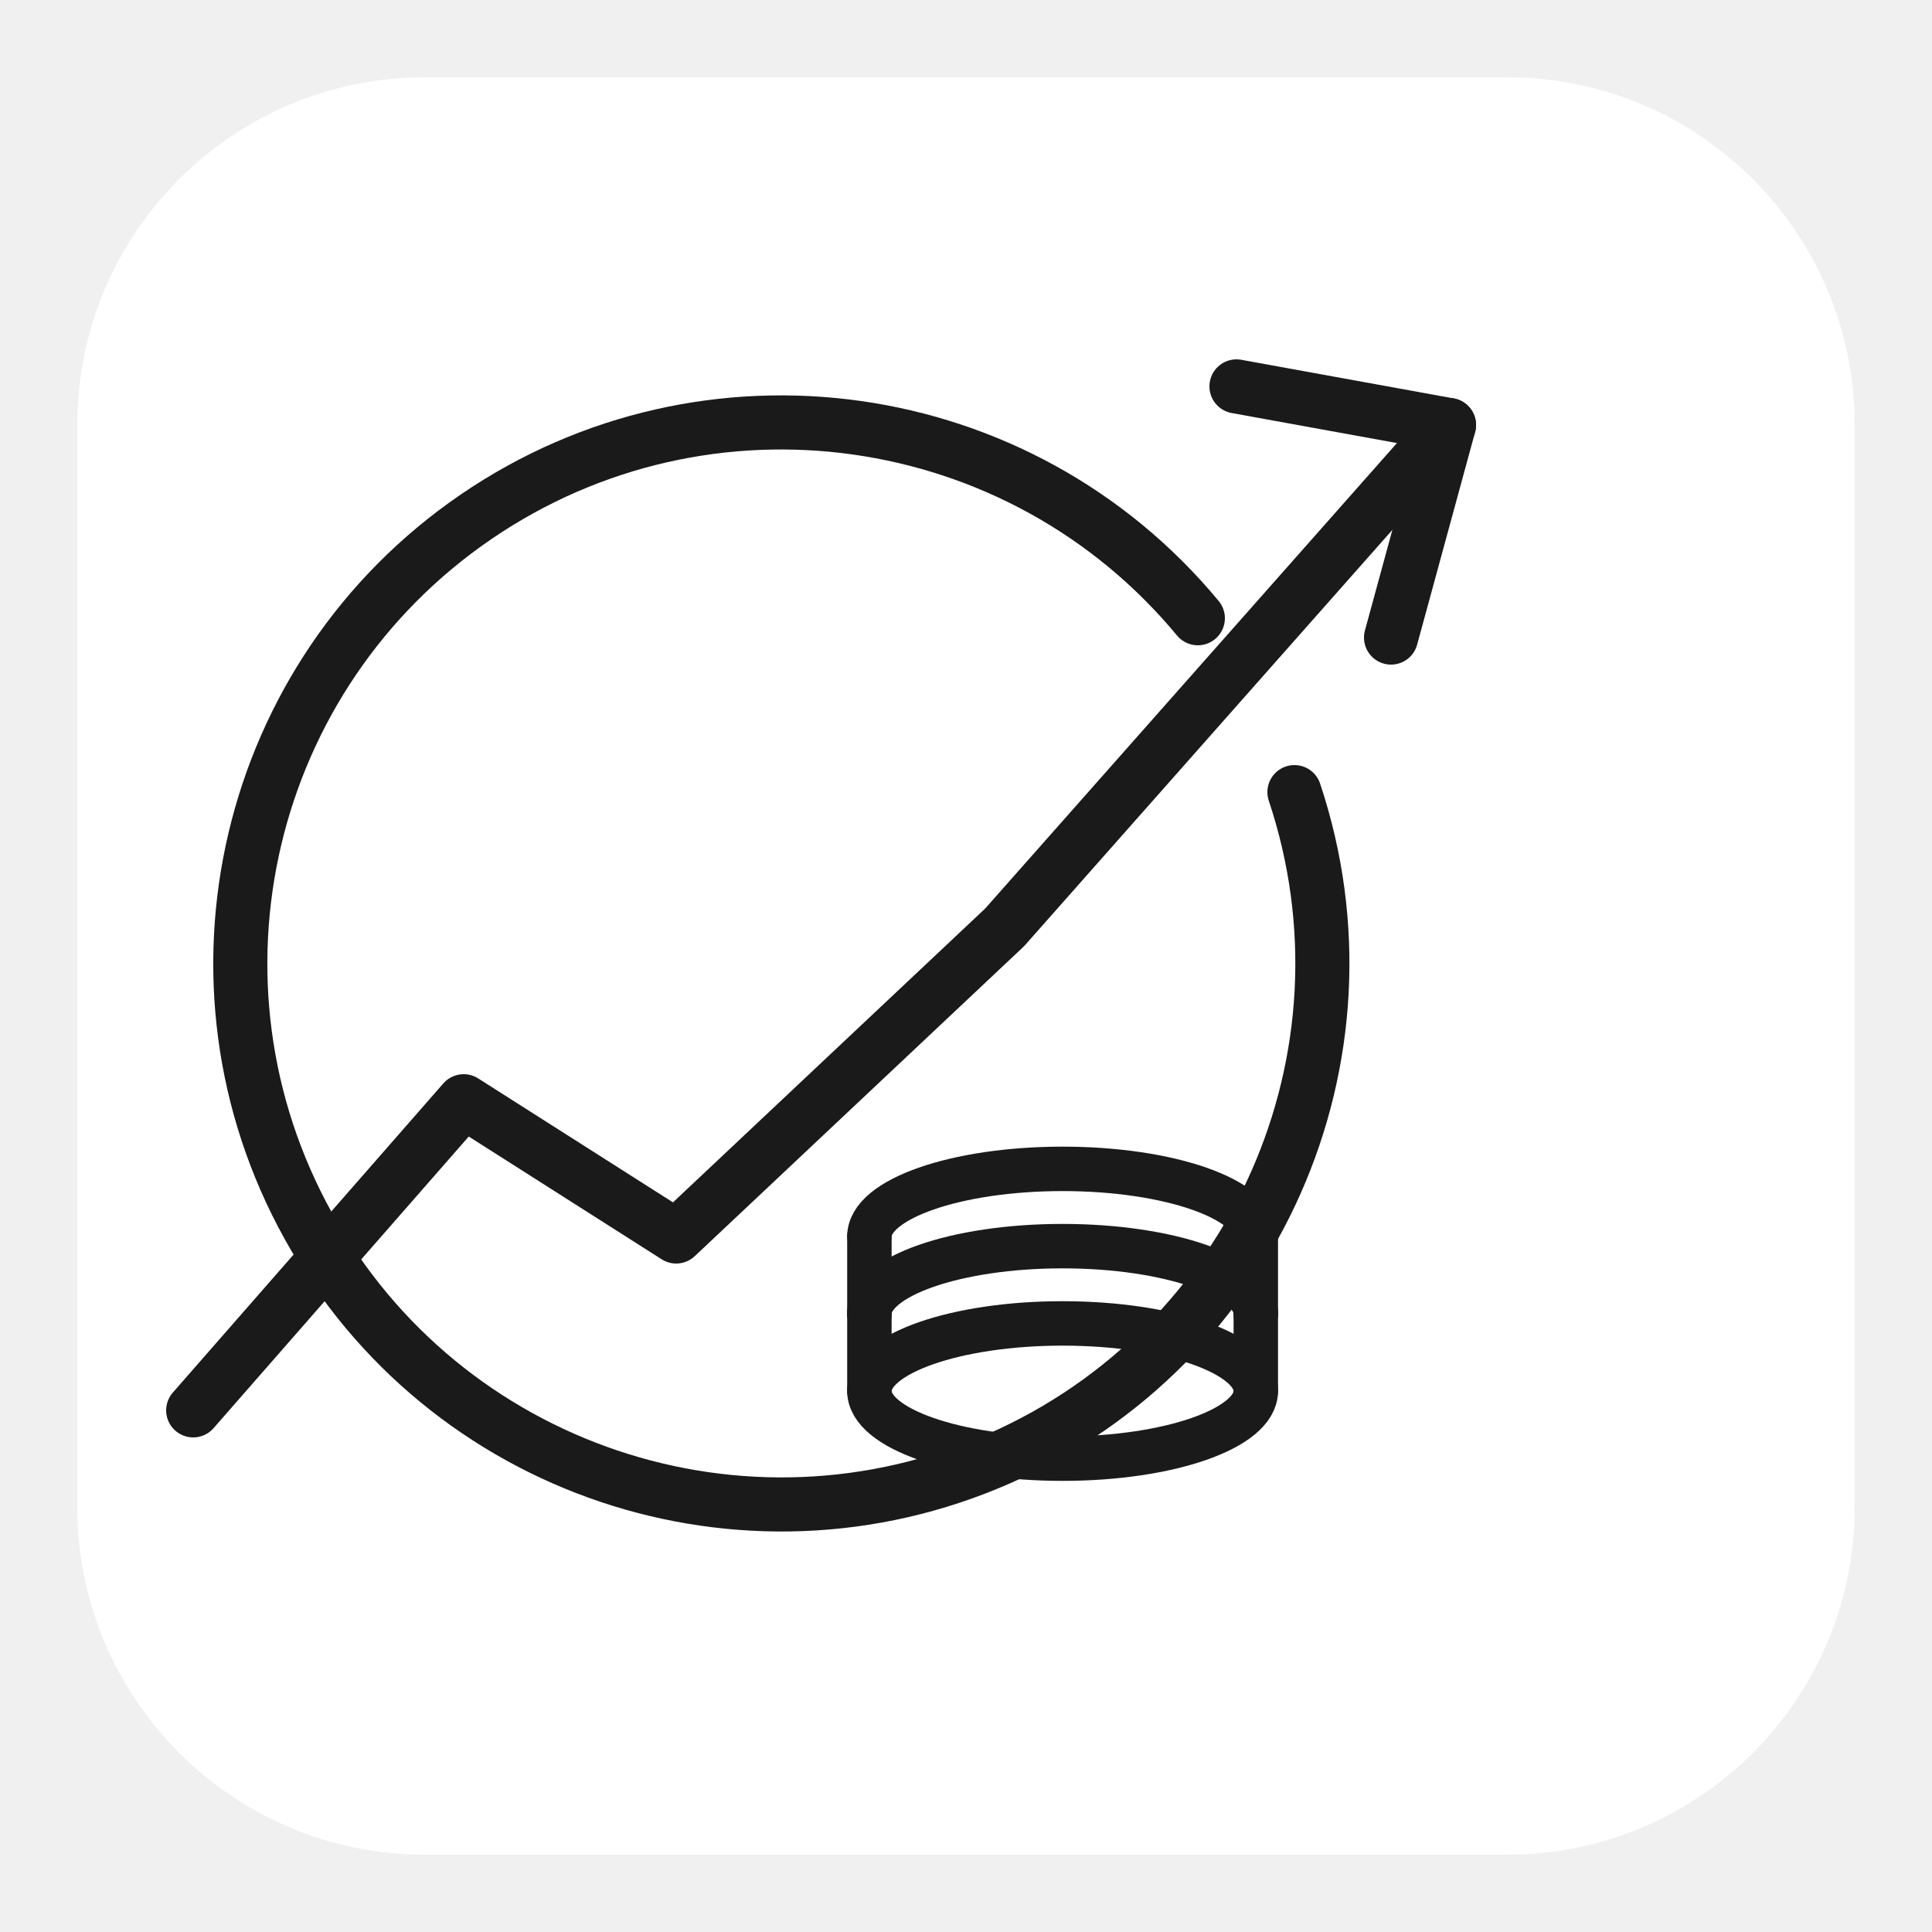
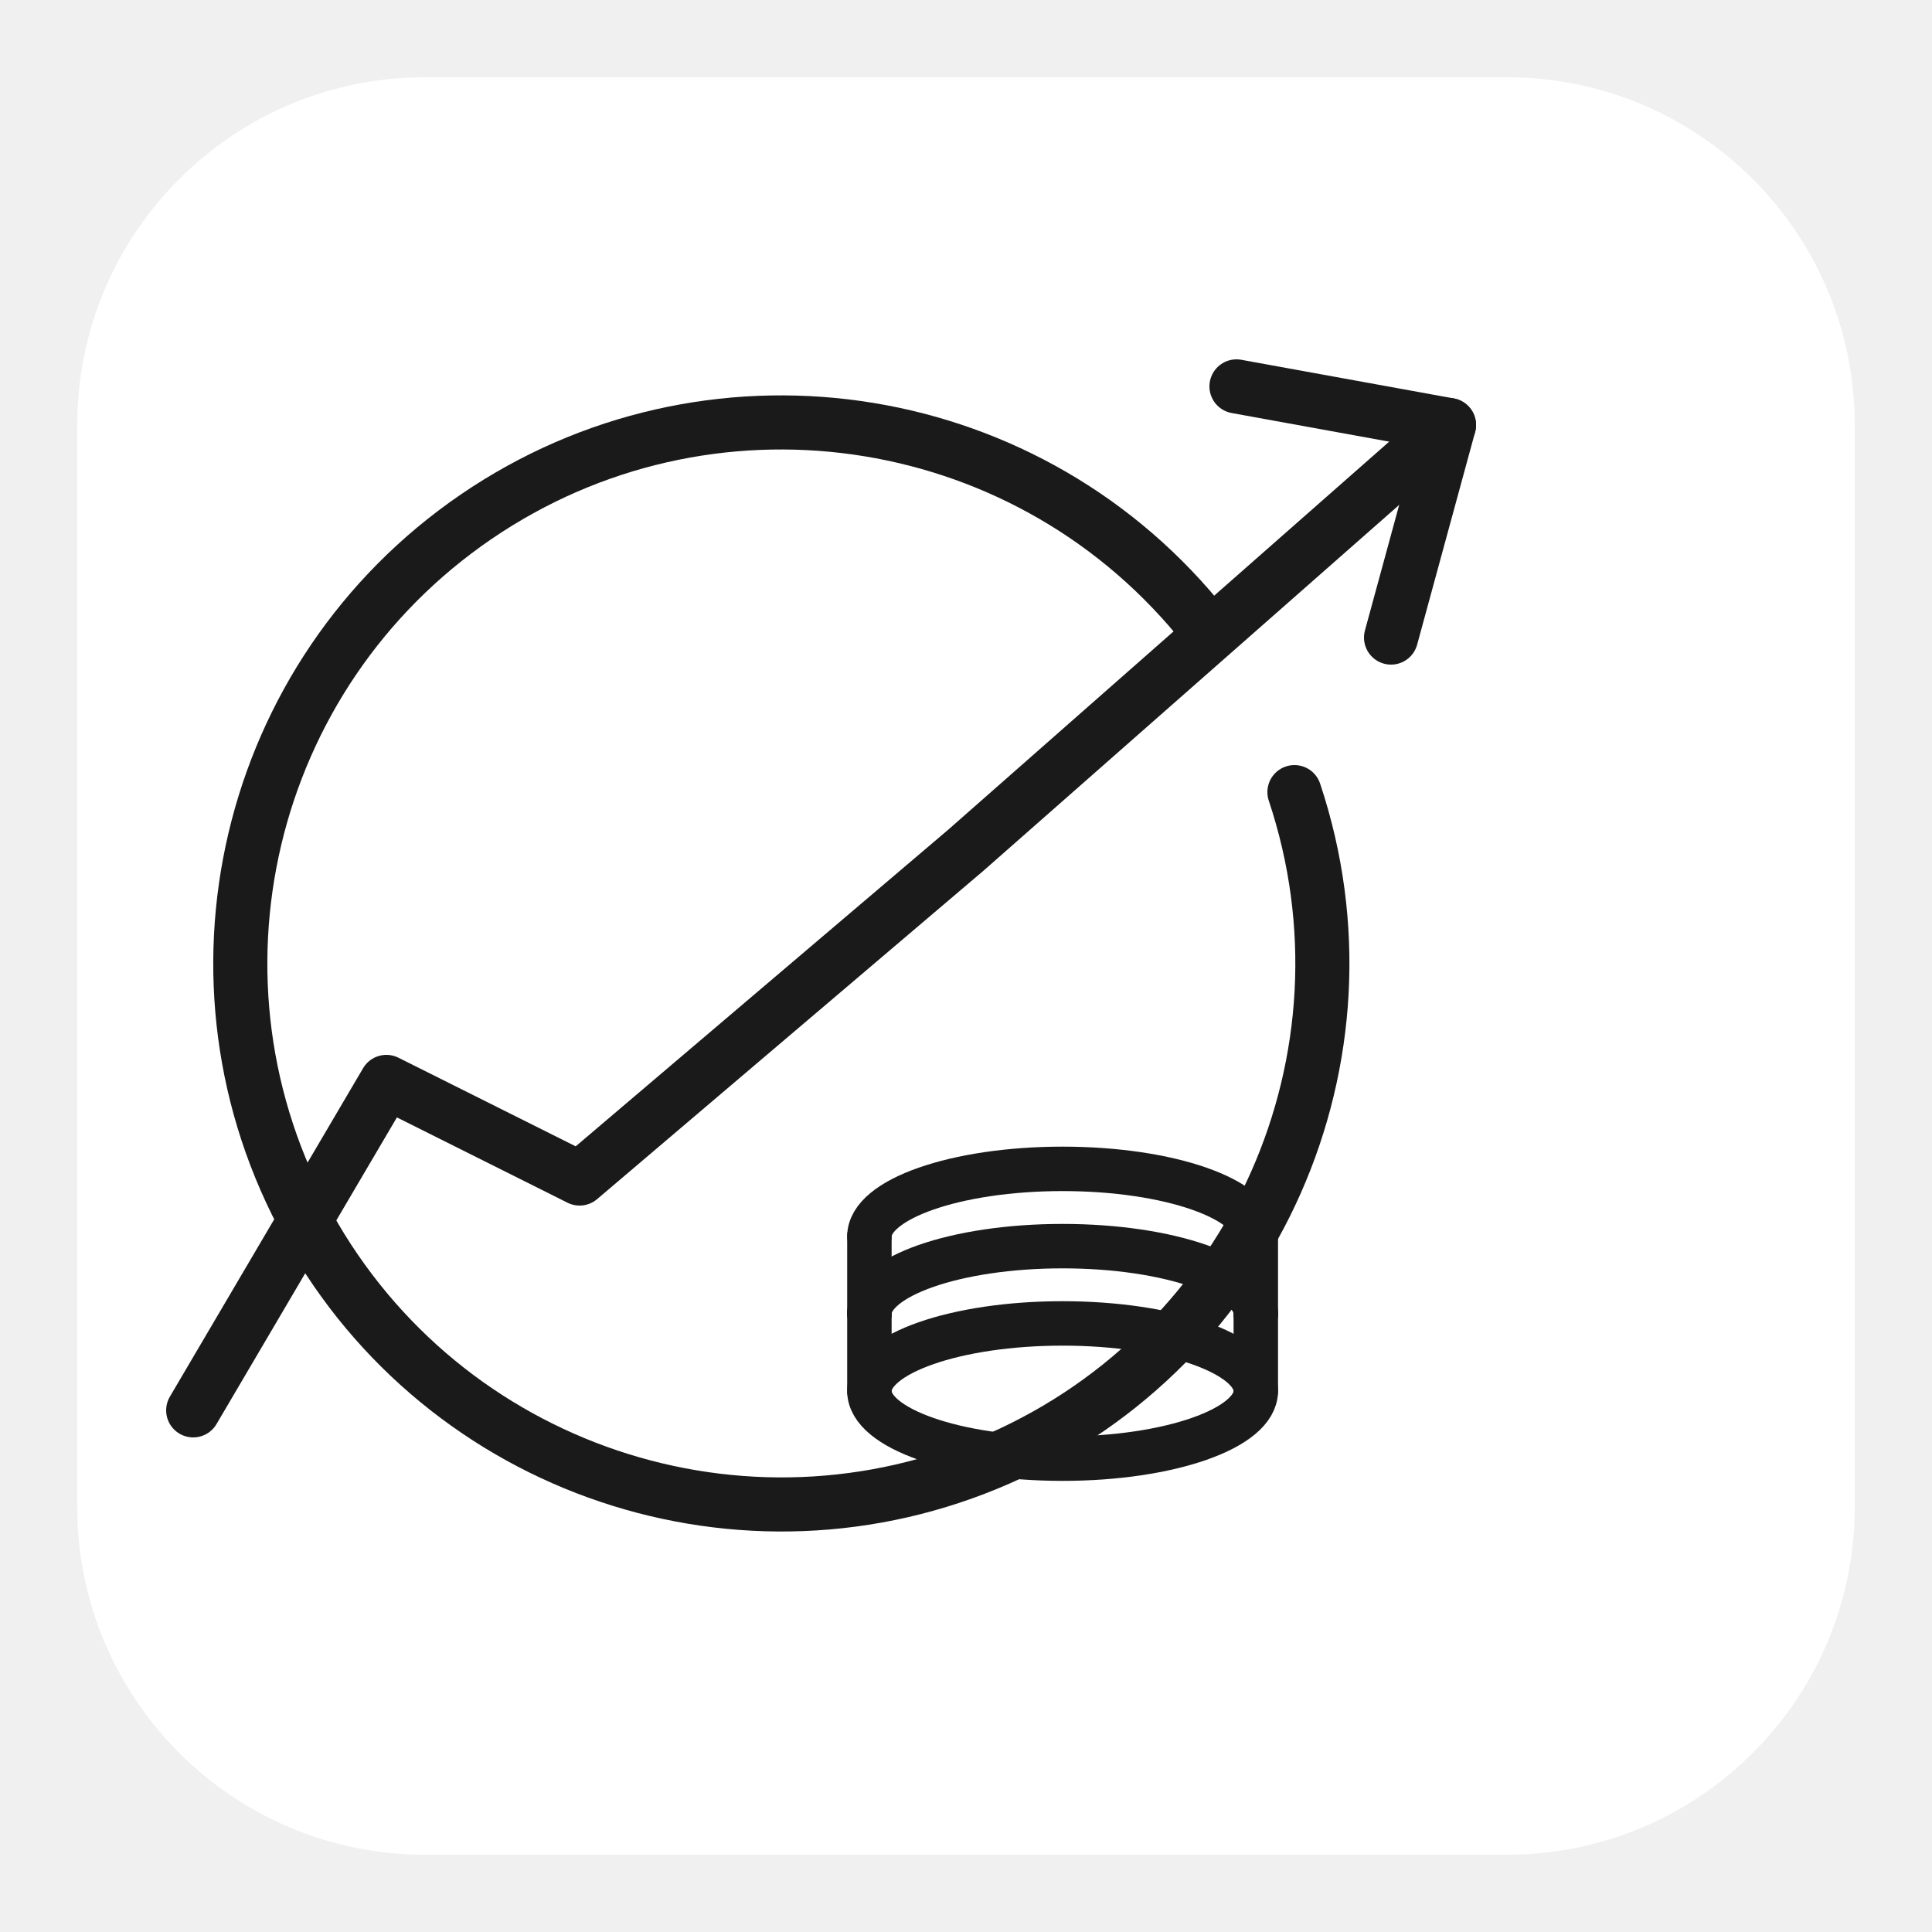
<svg xmlns="http://www.w3.org/2000/svg" viewBox="0 0 100 100" fill="none">
  <rect x="4" y="4" width="92" height="92" rx="18" fill="white" />
  <path d="M 62 32 A 28 28 0 1 0 67 41" stroke="#1a1a1a" stroke-width="2.8" stroke-linecap="round" />
-   <path d="M 10 73 L 24 57 L 35 64 L 52 48 L 75 22" stroke="#1a1a1a" stroke-width="2.8" stroke-linecap="round" stroke-linejoin="round" />
+   <path d="M 10 73 L 20 56 L 30 61 L 50 44 L 75 22" stroke="#1a1a1a" stroke-width="2.8" stroke-linecap="round" stroke-linejoin="round" />
  <path d="M 64 20 L 75 22 L 72 33" stroke="#1a1a1a" stroke-width="2.8" stroke-linecap="round" stroke-linejoin="round" />
  <ellipse cx="55" cy="72" rx="10" ry="3.5" stroke="#1a1a1a" stroke-width="2.3" fill="none" />
  <line x1="45" y1="68" x2="45" y2="72" stroke="#1a1a1a" stroke-width="2.3" stroke-linecap="round" />
  <line x1="65" y1="68" x2="65" y2="72" stroke="#1a1a1a" stroke-width="2.3" stroke-linecap="round" />
  <path d="M 45 68 A 10 3.5 0 0 1 65 68" stroke="#1a1a1a" stroke-width="2.3" stroke-linecap="round" />
  <line x1="45" y1="64" x2="45" y2="68" stroke="#1a1a1a" stroke-width="2.3" stroke-linecap="round" />
  <line x1="65" y1="64" x2="65" y2="68" stroke="#1a1a1a" stroke-width="2.3" stroke-linecap="round" />
  <path d="M 45 64 A 10 3.5 0 0 1 65 64" stroke="#1a1a1a" stroke-width="2.3" stroke-linecap="round" />
</svg>
